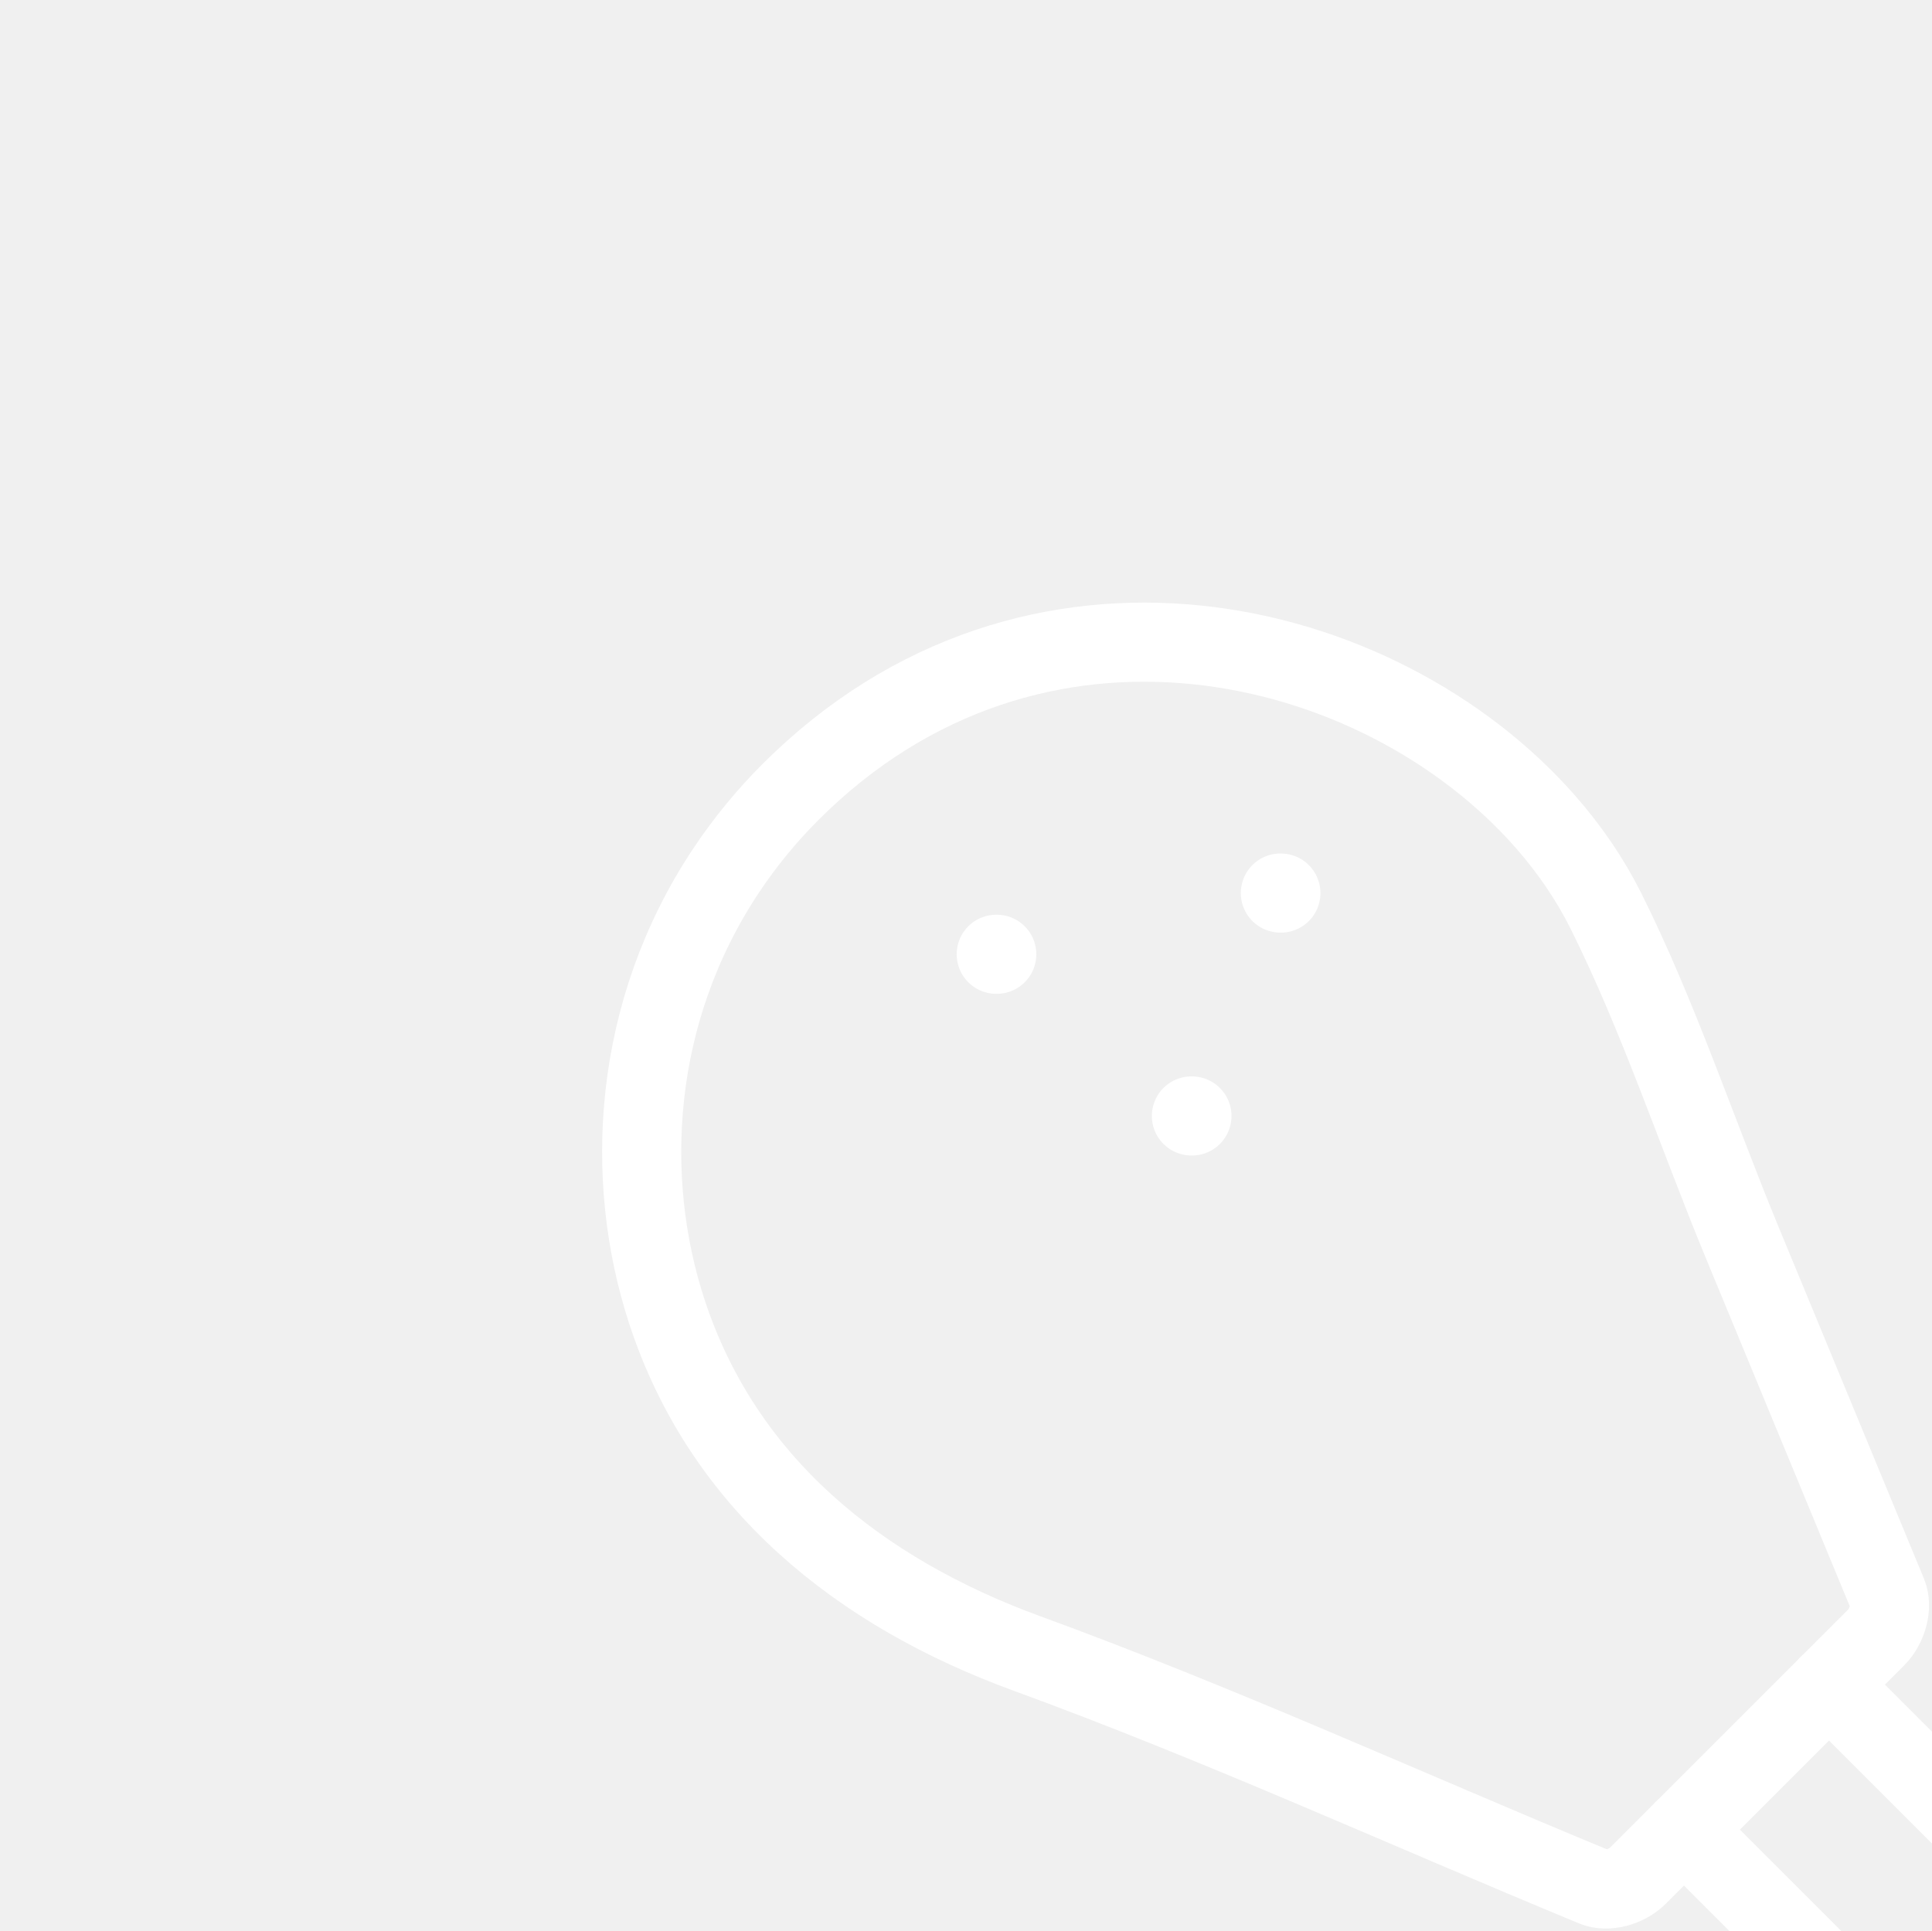
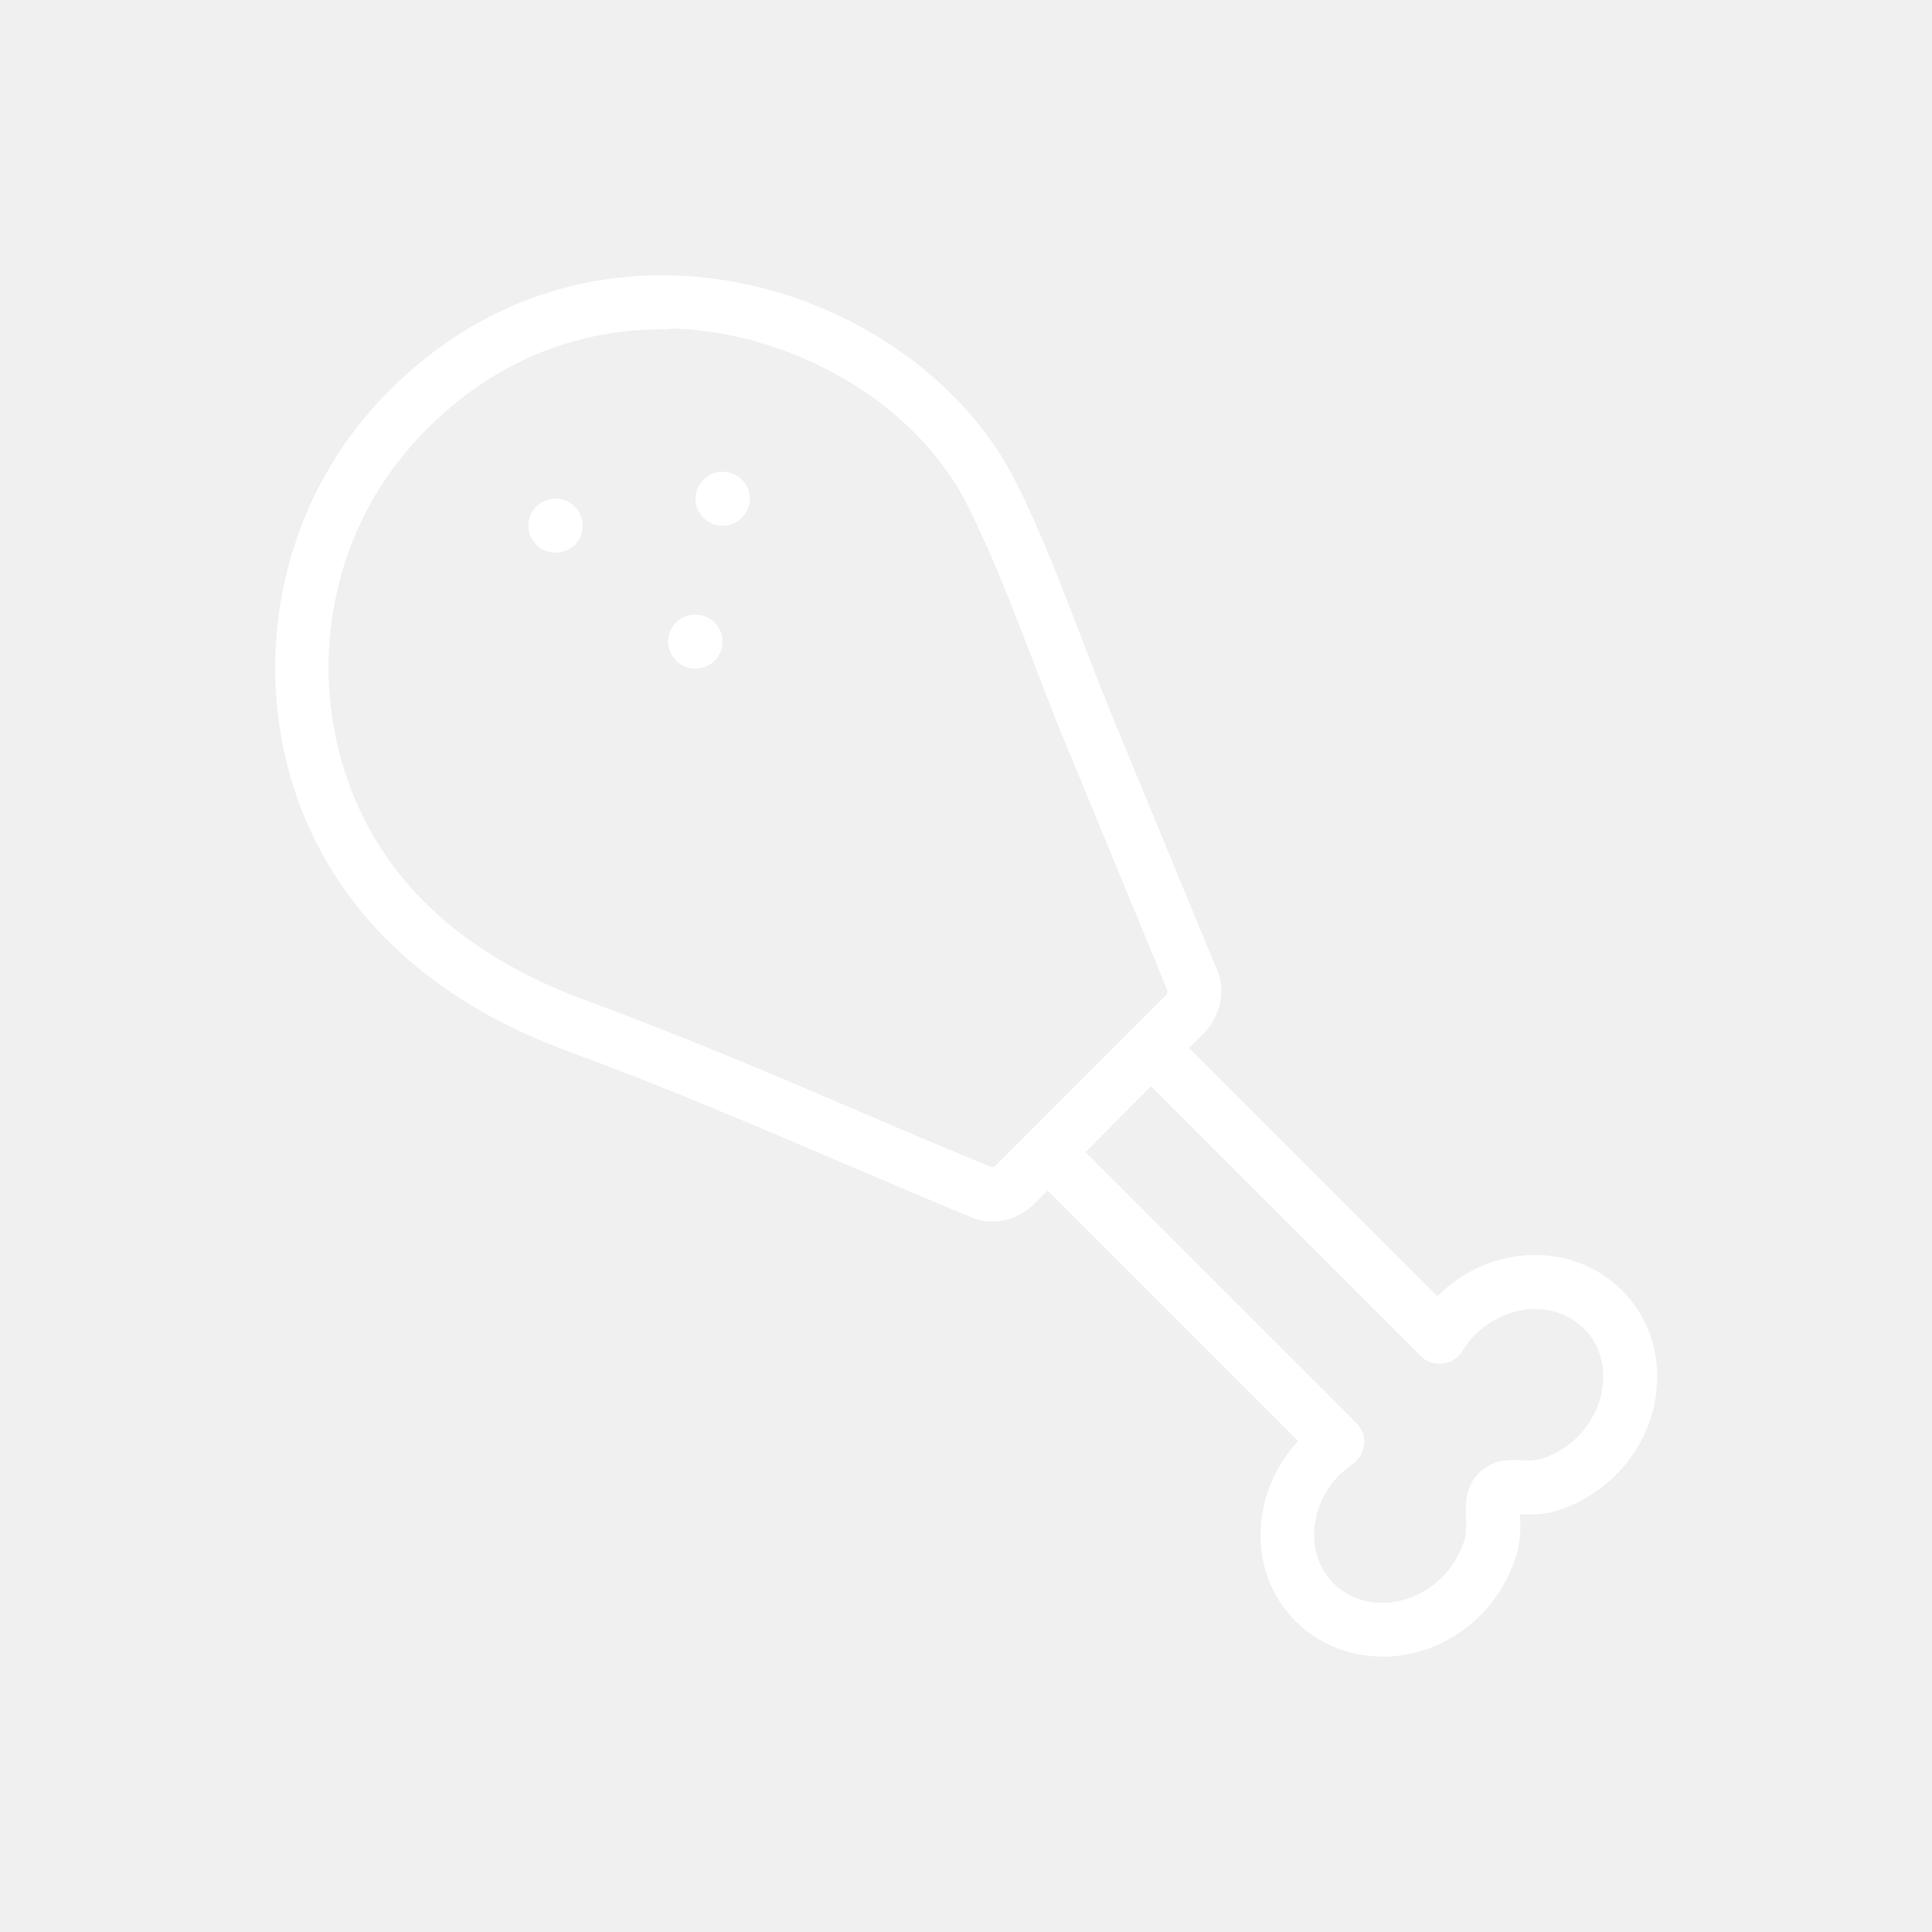
- <svg xmlns="http://www.w3.org/2000/svg" width="500" height="500" style="width:100%;height:100%;content-visibility:visible">
-   <defs>
-     <clipPath id="a">
-       <path d="M0 0h500v500H0z" />
-     </clipPath>
-   </defs>
-   <g display="block" clip-path="url(#a)">
-     <path stroke-linecap="round" stroke-linejoin="round" stroke="#FFF" stroke-width="12.6" d="M291.29 268.33l64.09 64.09c1.02-1.65 2.26-3.22 3.7-4.66 9.4-9.4 24.01-10.02 32.64-1.39 8.63 8.63 8.01 23.25-1.38 32.64-5.35 5.35-11.37 6.64-11.37 6.64-5.28 1.05-8.28-.82-10.49 1.32-2.35 2.28-.31 5.74-1.42 11.43 0 0-1.33 6.41-6.75 11.84-9.4 9.4-24.01 10.02-32.64 1.39-8.63-8.63-8.01-23.25 1.38-32.64 1.15-1.15 2.37-2.16 3.66-3.04l-64.52-64.52" fill="none" />
-     <path stroke-linecap="round" stroke-linejoin="round" stroke="#FFF" stroke-width="12.6" d="M246.165 130.928c3.843 4.385 7.082 9.129 9.579 14.123 8.375 16.754 14.515 35.406 21.738 52.882l20.269 49.044c.949 2.297 1.906 4.591 2.849 6.892.843 2.055.011 5.146-1.808 6.965l-37.92 37.919c-1.819 1.819-4.909 2.651-6.957 1.801-30.048-12.414-59.657-25.966-90.356-37.181-26.597-9.716-48.408-27.022-57.379-54.541-6.872-21.081-5.553-47.62 9.499-70.222a81.624 81.624 0 0110.204-12.445c38.672-38.671 93.81-25.445 120.282 4.763zM203.915 142.249l.084.004M189.75 177.75l.084.005M158.665 152h.084" fill="none" />
-   </g>
+ <svg xmlns="http://www.w3.org/2000/svg" version="1.1" id="Layer_1" x="0px" y="0px" viewBox="0 0 430 430" style="enable-background:new 0 0 430 430;" xml:space="preserve">
+   <style type="text/css">
+ 	.st0{fill:#FFFFFF;}
+ 	.st1{fill:#FFFFFF;}
+ </style>
+   <path class="st0" d="M307.7,368.7c-7.4,0-14.2-2.8-19.3-7.8c-5.4-5.4-8.2-12.7-7.8-20.5c0.3-7.3,3.3-14.2,8.3-19.7l-60-60  c-2.3-2.3-2.3-6.1,0-8.5c2.3-2.3,6.1-2.3,8.5,0l64.5,64.5c1.3,1.3,1.9,3,1.7,4.8c-0.2,1.8-1.1,3.4-2.6,4.4c-1,0.7-1.9,1.5-2.8,2.3  c-7,7-7.7,17.9-1.4,24.2c6.3,6.3,17.1,5.7,24.2-1.4c3.8-3.8,5-8.4,5.1-8.8c0.3-1.7,0.2-3.1,0.2-4.6c-0.1-2.8-0.3-6.7,3-9.9  c3.1-3,6.8-2.8,9.3-2.7c1.3,0.1,2.6,0.1,4.1-0.2c0.5-0.1,4.7-1.3,8.4-5c3.5-3.5,5.5-8,5.7-12.6c0.2-4.5-1.3-8.6-4.3-11.5  c-6.3-6.3-17.1-5.7-24.2,1.4c-1.1,1.1-2.1,2.3-2.8,3.6c-1,1.6-2.6,2.6-4.4,2.8c-1.8,0.2-3.6-0.4-4.9-1.7L252,237.6  c-2.3-2.3-2.3-6.1,0-8.5c2.3-2.3,6.1-2.3,8.5,0l59.4,59.4c11.7-11.7,30.1-12.3,41.1-1.3c5.4,5.4,8.2,12.7,7.8,20.5  c-0.3,7.7-3.6,15-9.2,20.6c-6.4,6.4-13.6,8.1-14.4,8.3c-2.9,0.6-5.2,0.5-6.9,0.4c0.1,1.9,0.2,4.5-0.4,7.6c-0.2,0.9-1.9,8.4-8.4,14.9  c-5.6,5.6-12.9,8.9-20.6,9.2C308.5,368.7,308.1,368.7,307.7,368.7z" />
+   <path class="st1" d="M220.7,271.9c-1.4,0-2.8-0.3-4.1-0.8c-9.7-4-19.5-8.2-28.9-12.2c-19.9-8.5-40.5-17.3-61.2-24.9  c-31.2-11.4-52.3-31.6-61-58.3c-8.2-25.3-4.4-53.4,10.2-75.4c3.2-4.8,6.9-9.3,11-13.4c22.1-22.1,46.7-26.1,63.4-25.6  c25,0.8,49.5,12.3,65.6,30.6h0c4.2,4.8,7.7,10,10.4,15.4c5.7,11.3,10.3,23.5,14.8,35.2c2.3,6,4.7,12.1,7.1,18l21.1,51.1  c0.7,1.6,1.3,3.2,2,4.8c1.7,4.3,0.4,9.9-3.1,13.5L230.1,268C227.6,270.5,224.1,271.9,220.7,271.9z M221.2,260  C221.2,260,221.2,260,221.2,260C221.2,260,221.2,260,221.2,260z M147.2,73.3c-14.2,0-34.1,4.1-52.1,22.1c-3.5,3.5-6.7,7.4-9.5,11.5  c-12.6,18.9-15.9,43.2-8.8,65c7.6,23.5,25.7,40.5,53.7,50.8c21,7.7,41.7,16.5,61.8,25.1c9.3,4,18.9,8.1,28.5,12  c0.2,0,0.6-0.2,0.8-0.4l37.9-37.9c0.2-0.2,0.3-0.5,0.4-0.8c-0.6-1.5-1.2-3-1.8-4.5l-21.1-51.1c-2.5-6-4.9-12.3-7.2-18.3  c-4.4-11.5-9-23.4-14.4-34.2c-2.2-4.5-5.2-8.8-8.7-12.9h0c-13.7-15.7-35.6-25.9-57-26.6C148.9,73.3,148.1,73.3,147.2,73.3z   M260,221.1L260,221.1L260,221.1z" />
+   <path class="st1" d="M154.8,148.8c-0.1,0-0.2,0-0.3,0c-3.3-0.1-5.9-2.9-5.8-6.2c0.1-3.3,2.9-5.9,6.2-5.8c0,0,0.2,0,0.2,0  c3.3,0.2,5.9,3,5.7,6.3C160.7,146.3,158,148.8,154.8,148.8z" />
+   <path class="st1" d="M123.7,123c0,0-0.1,0-0.1,0c-3.3,0-6-2.7-6-6s2.7-6,6-6c0,0,0.1,0,0.1,0c3.3,0,6,2.7,6,6  C129.7,120.3,127.1,123,123.7,123z" />
+   <path class="st1" d="M160.9,117c0,0-0.1,0-0.1,0c-3.3,0-6-2.7-6-6s2.7-6,6-6c0,0,0.1,0,0.1,0c3.3,0,6,2.7,6,6  C166.8,114.3,164.2,117,160.9,117z" />
</svg>
